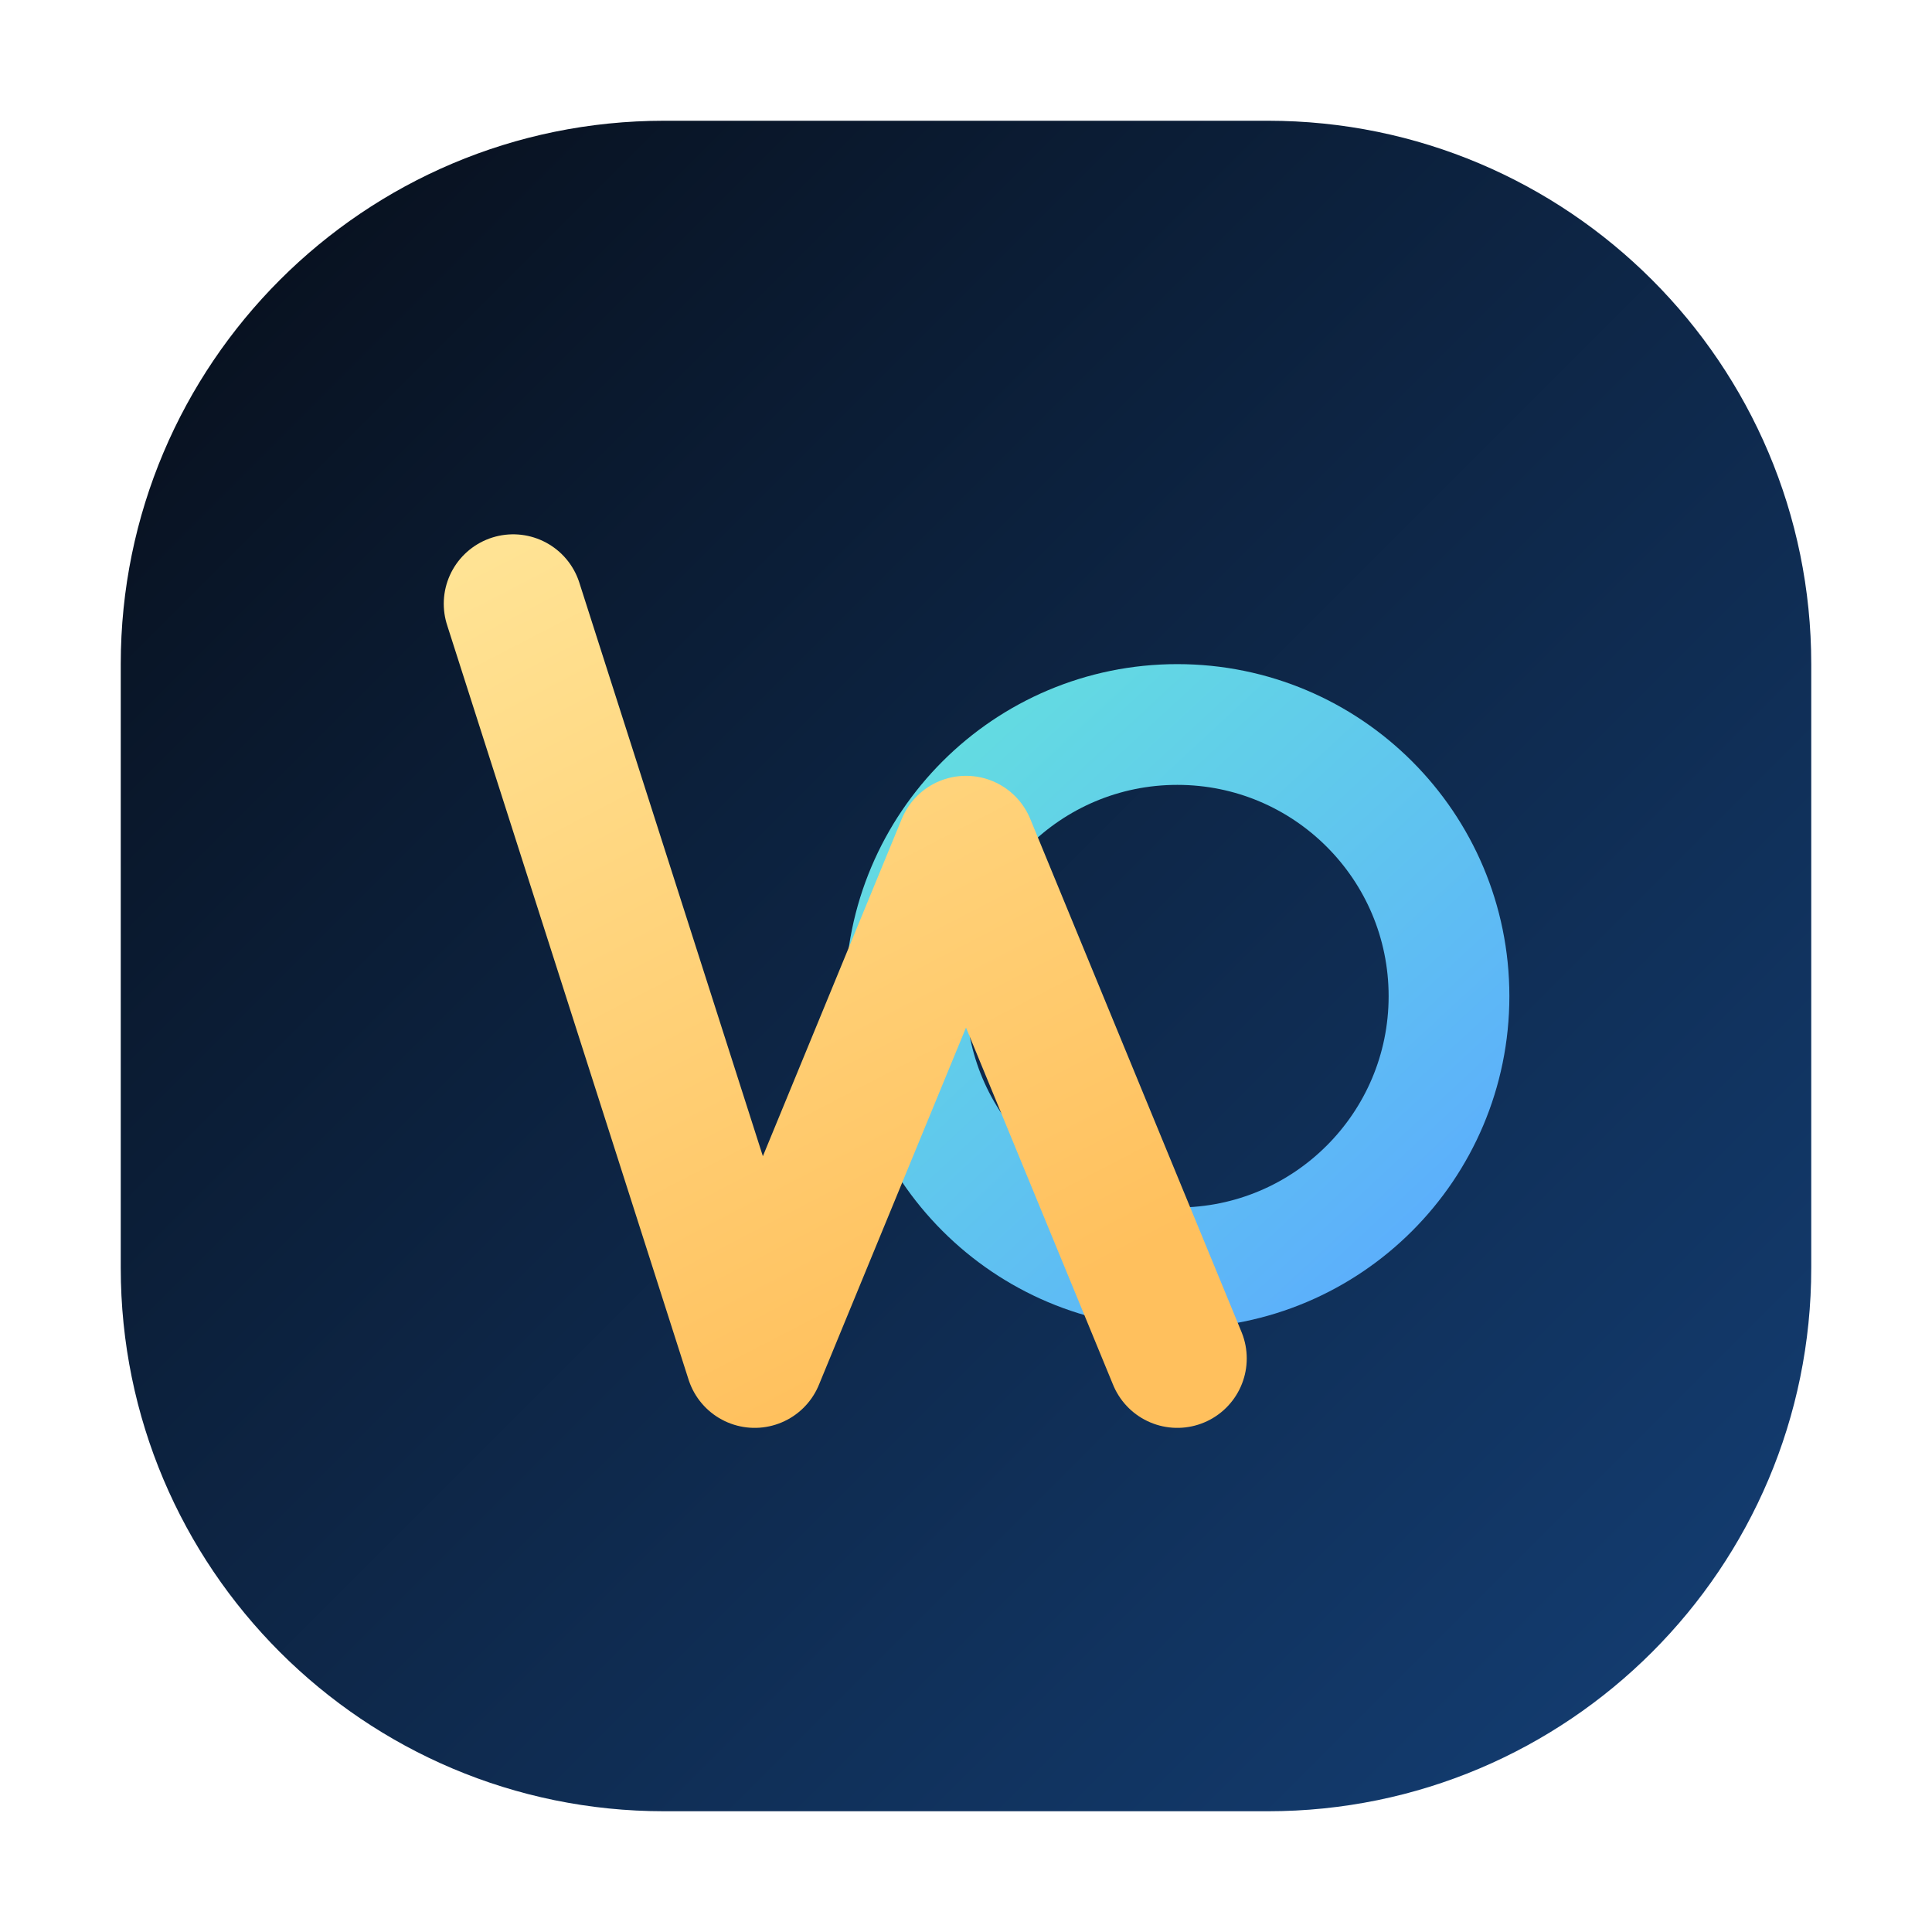
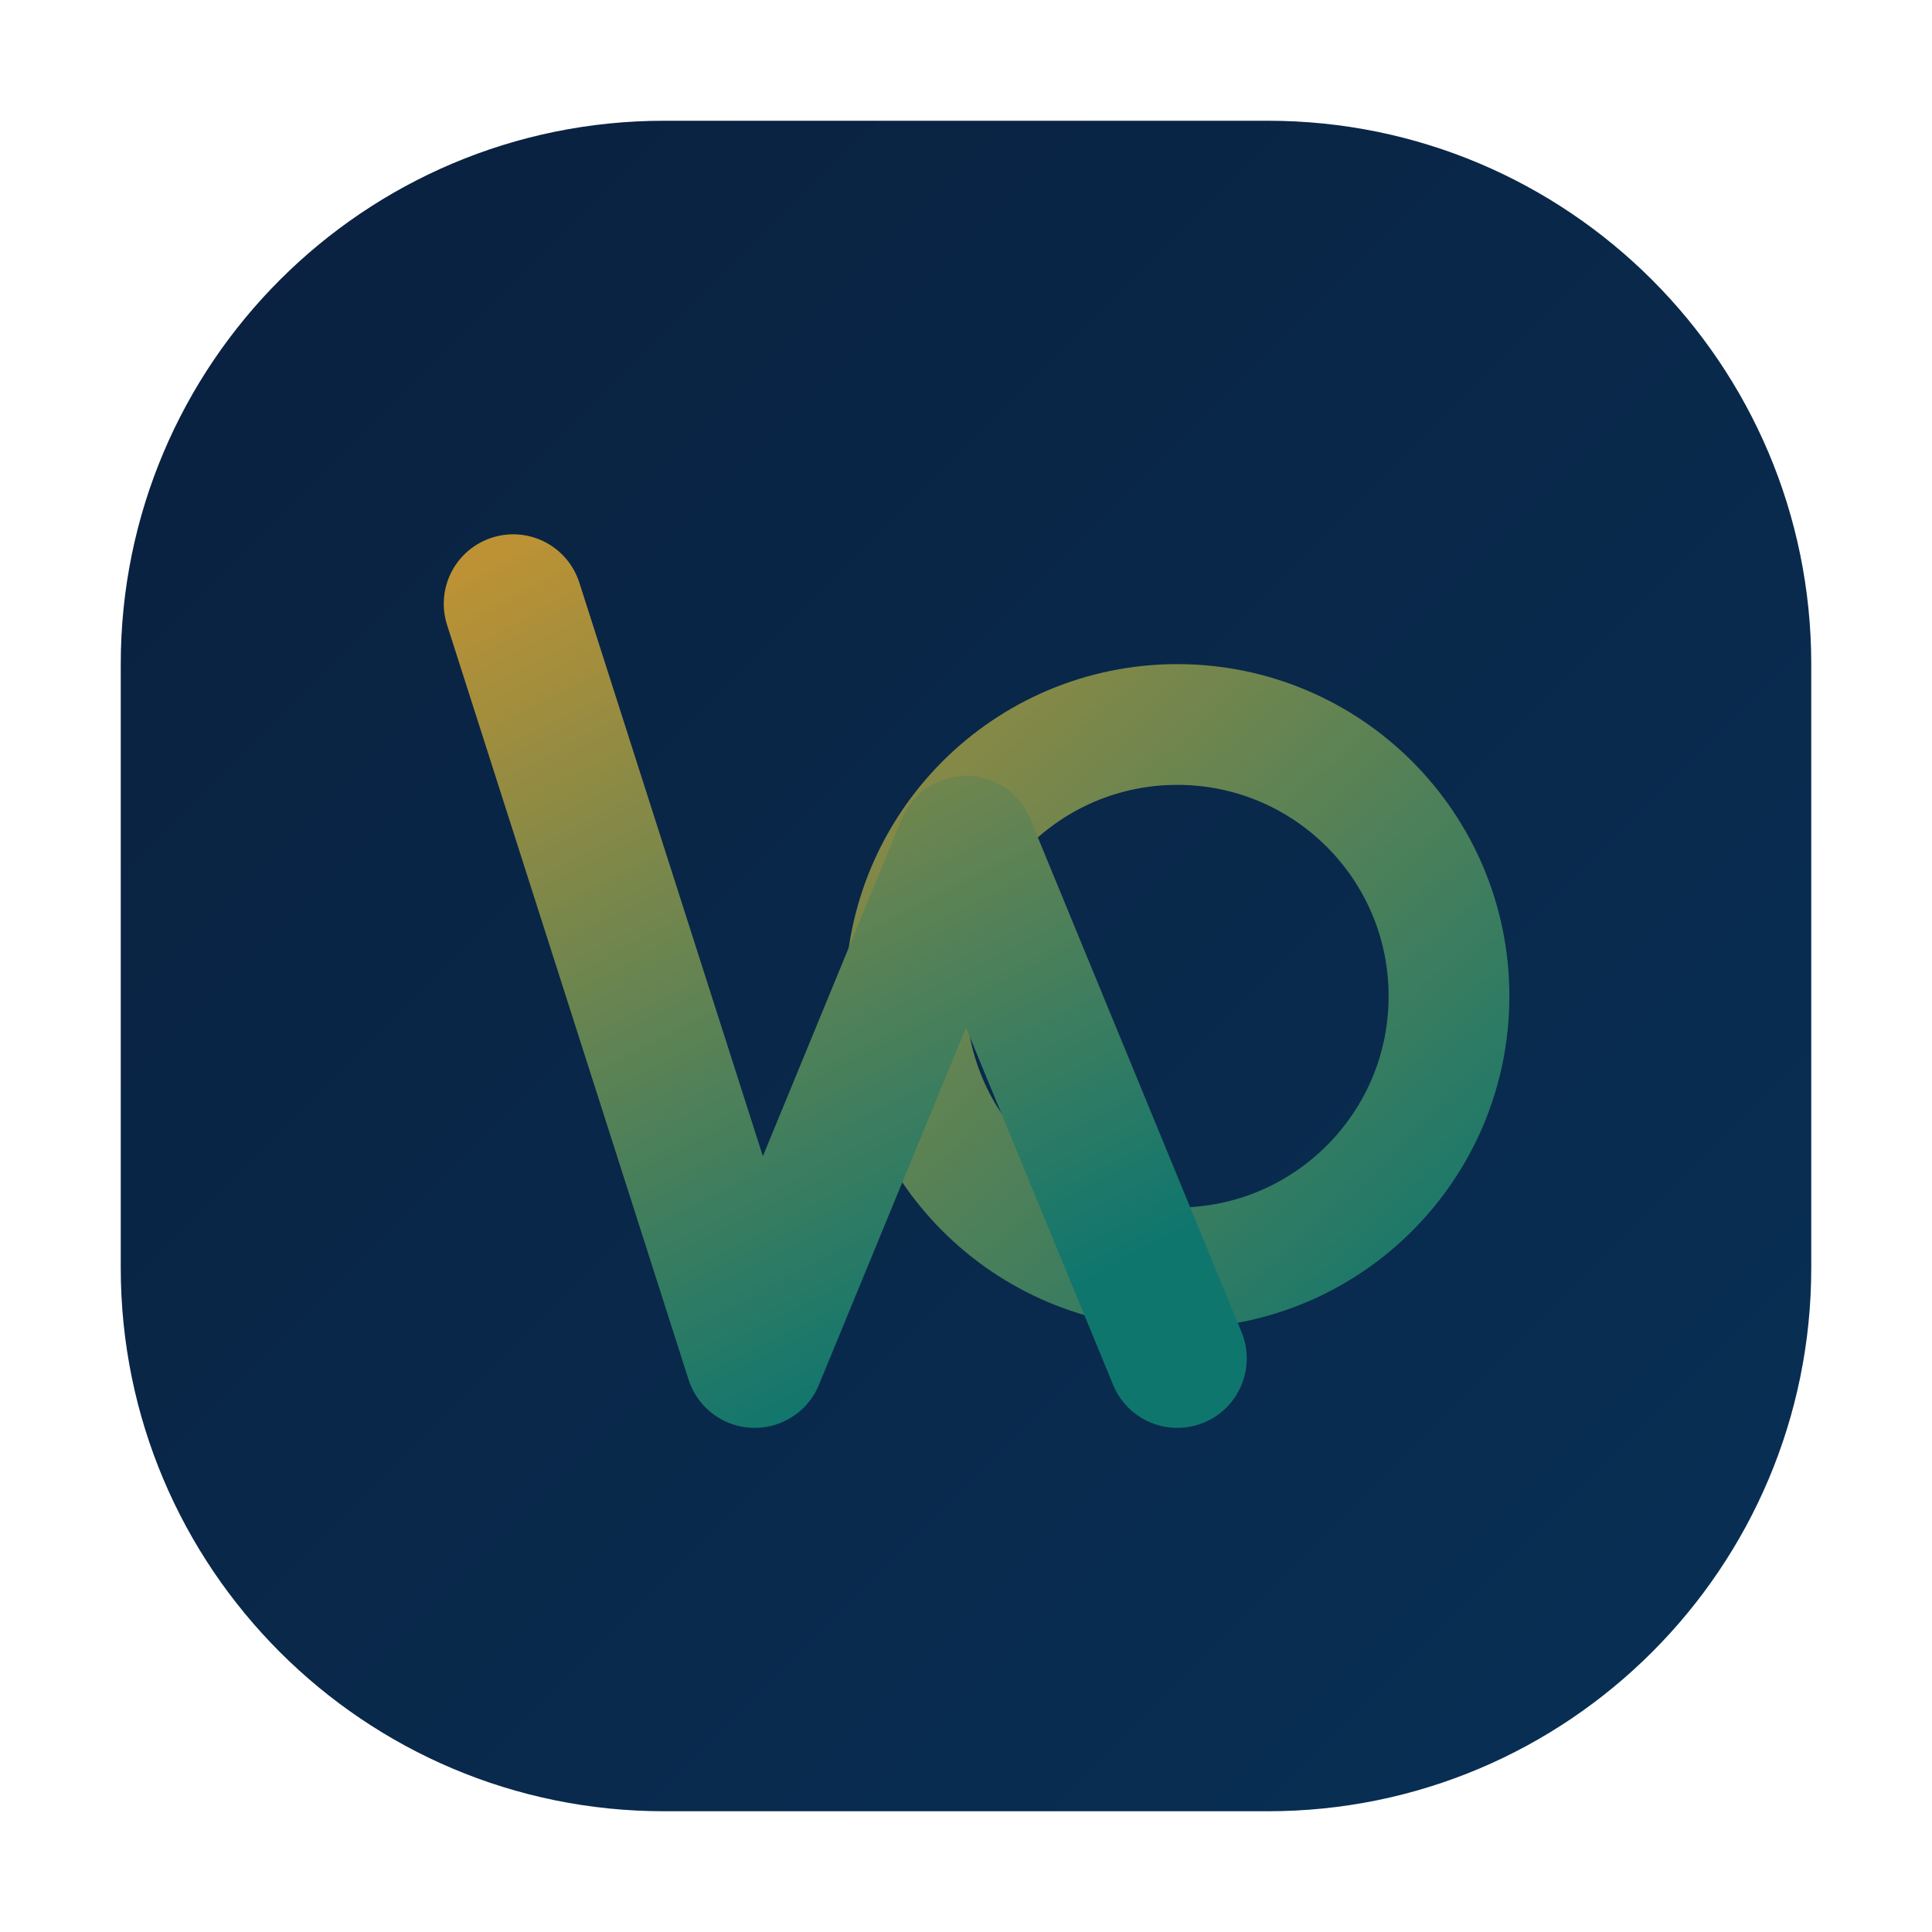
<svg xmlns="http://www.w3.org/2000/svg" width="64" height="64" viewBox="0 0 64 64" fill="none">
  <defs>
    <linearGradient id="fbg" x1="8" y1="8" x2="56" y2="56" gradientUnits="userSpaceOnUse">
-       <stop stop-color="#08111F" />
-       <stop offset="1" stop-color="#133C70" />
+       <stop stop-color="#0a2140" />
+       <stop offset="1" stop-color="#082f54" />
    </linearGradient>
    <linearGradient id="fring" x1="22" y1="18" x2="47" y2="45" gradientUnits="userSpaceOnUse">
-       <stop stop-color="#67F2D4" />
-       <stop offset="1" stop-color="#5BA9FF" />
+       <stop stop-color="#bd9234" />
+       <stop offset="1" stop-color="#0f766e" />
    </linearGradient>
    <linearGradient id="fv" x1="17" y1="18" x2="31" y2="45" gradientUnits="userSpaceOnUse">
-       <stop stop-color="#FFE394" />
-       <stop offset="1" stop-color="#FFC05D" />
+       <stop stop-color="#bd9234" />
+       <stop offset="1" stop-color="#0f766e" />
    </linearGradient>
  </defs>
  <rect x="4" y="4" width="56" height="56" rx="18" fill="url(#fbg)" />
  <circle cx="39" cy="33" r="9" stroke="url(#fring)" stroke-width="4" />
  <path d="M17 20L25 45L32 28L39 45" stroke="url(#fv)" stroke-width="4.6" stroke-linecap="round" stroke-linejoin="round" />
</svg>
